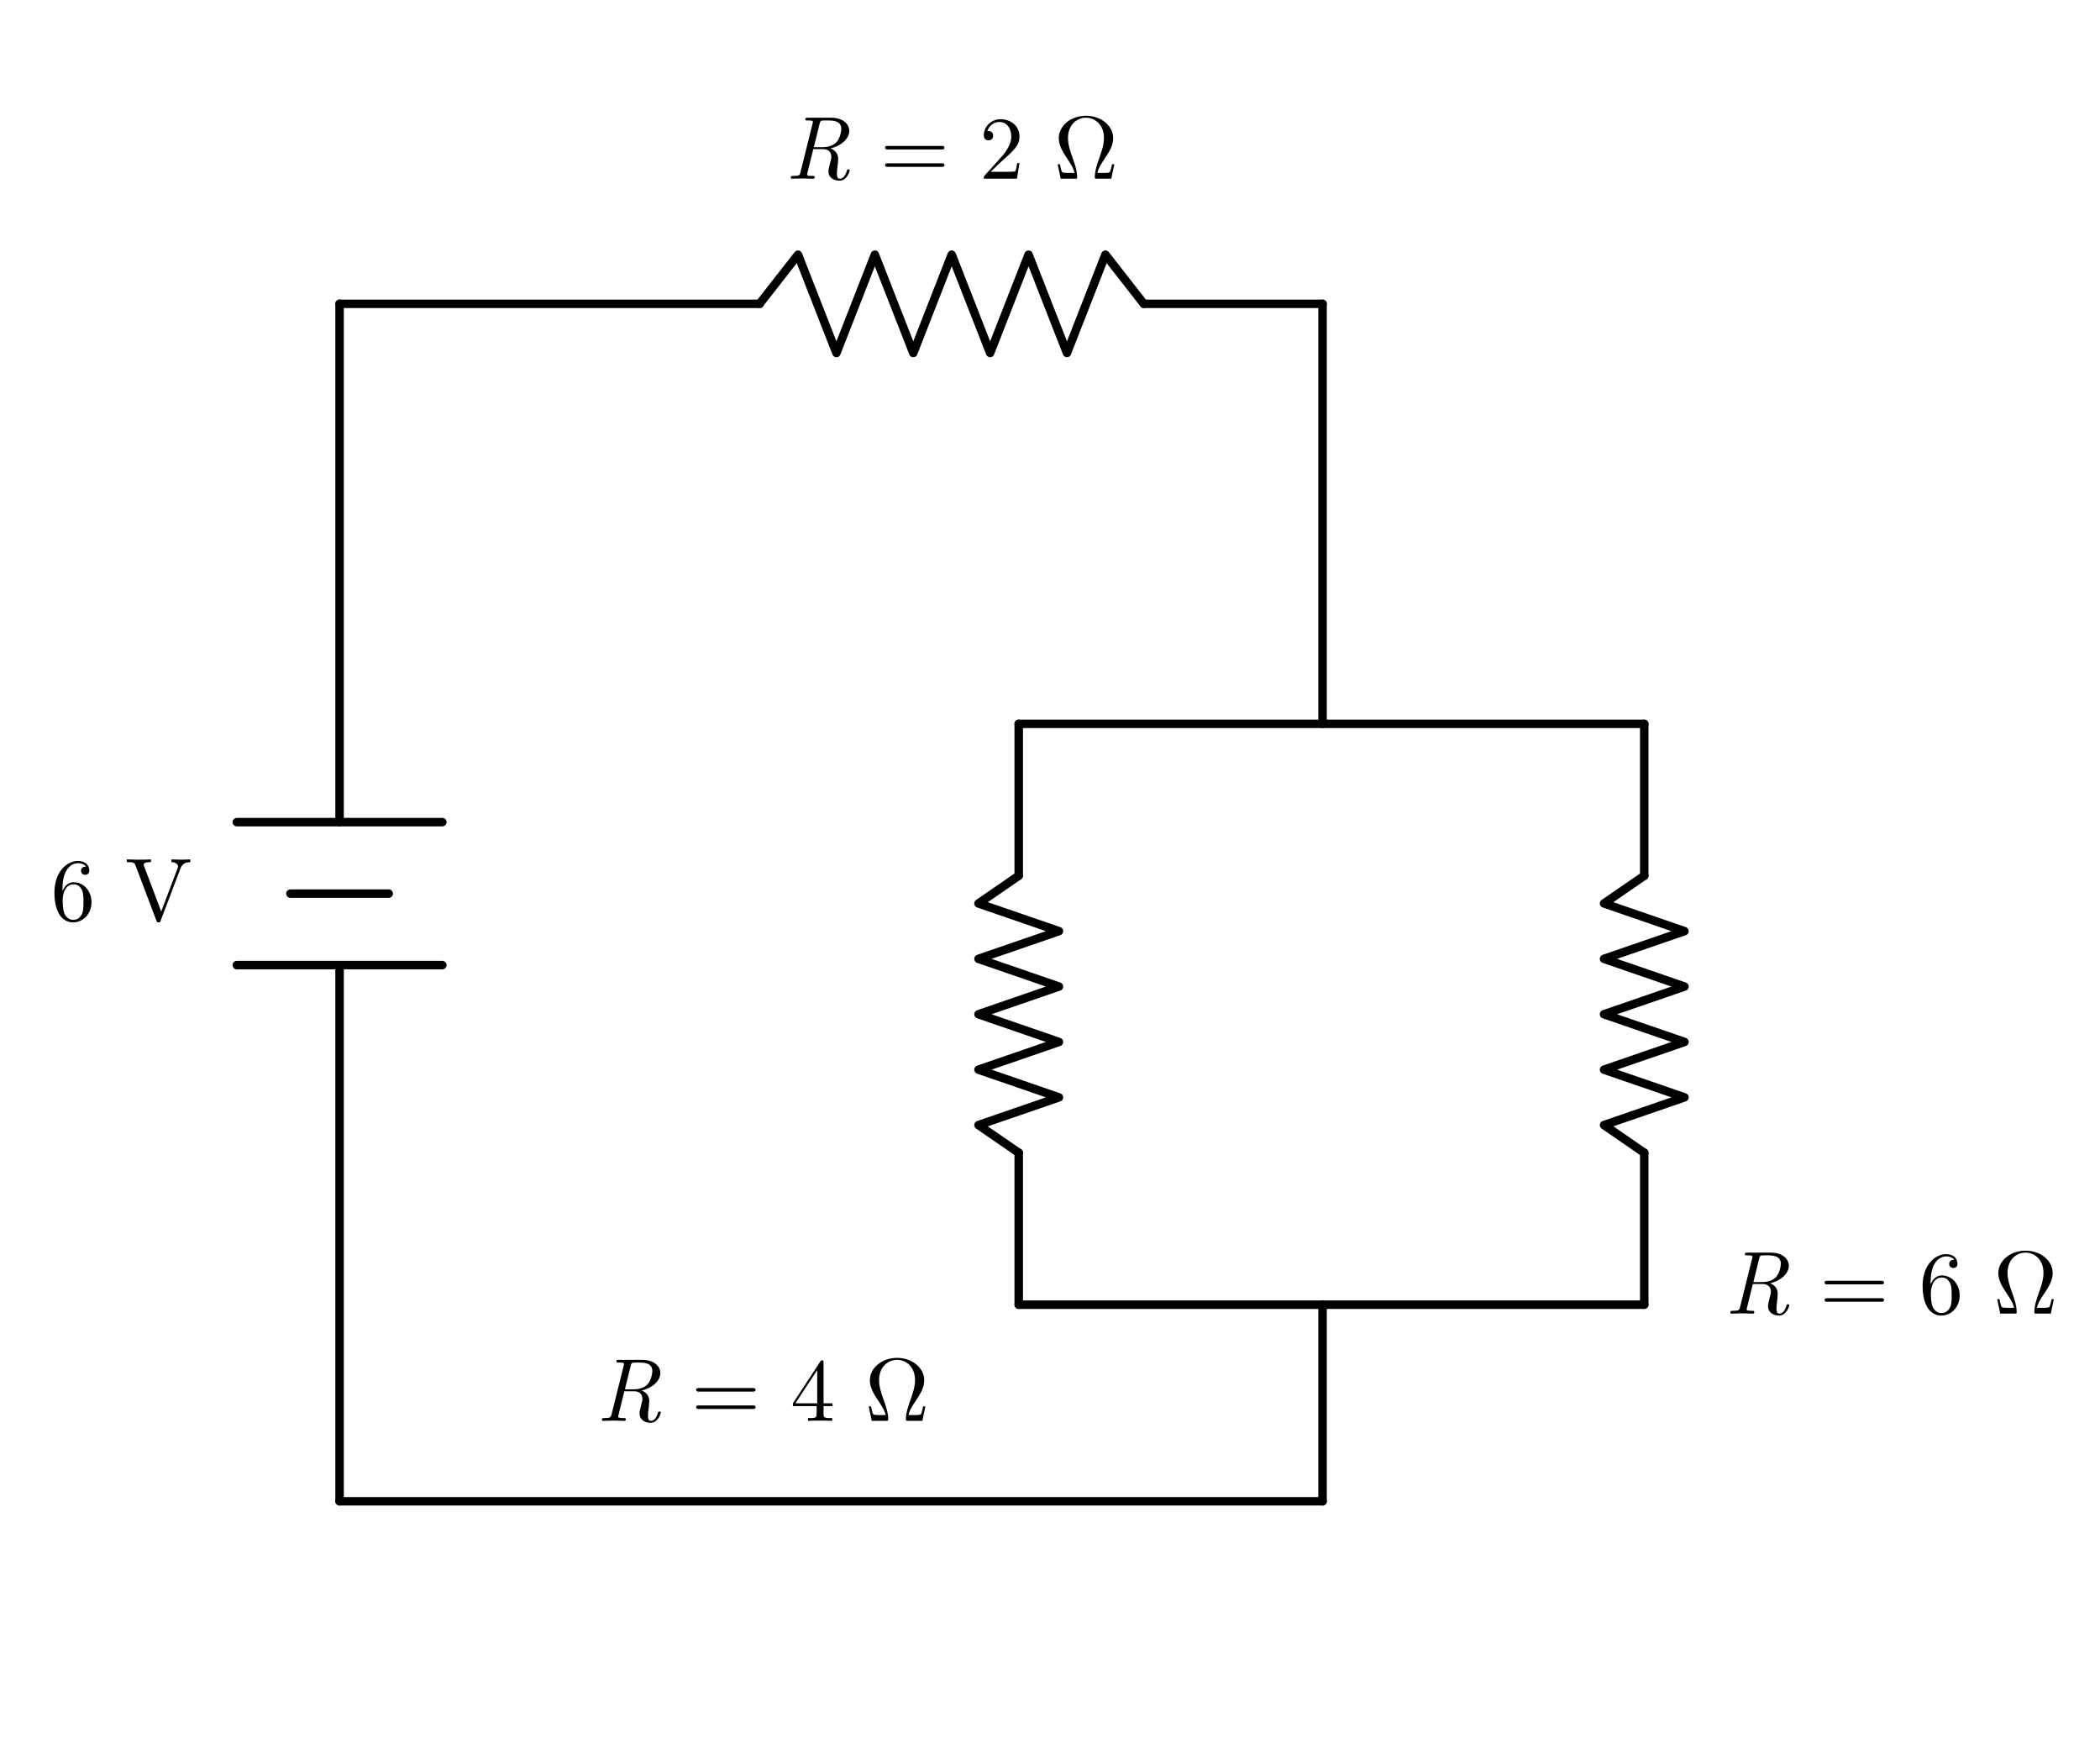
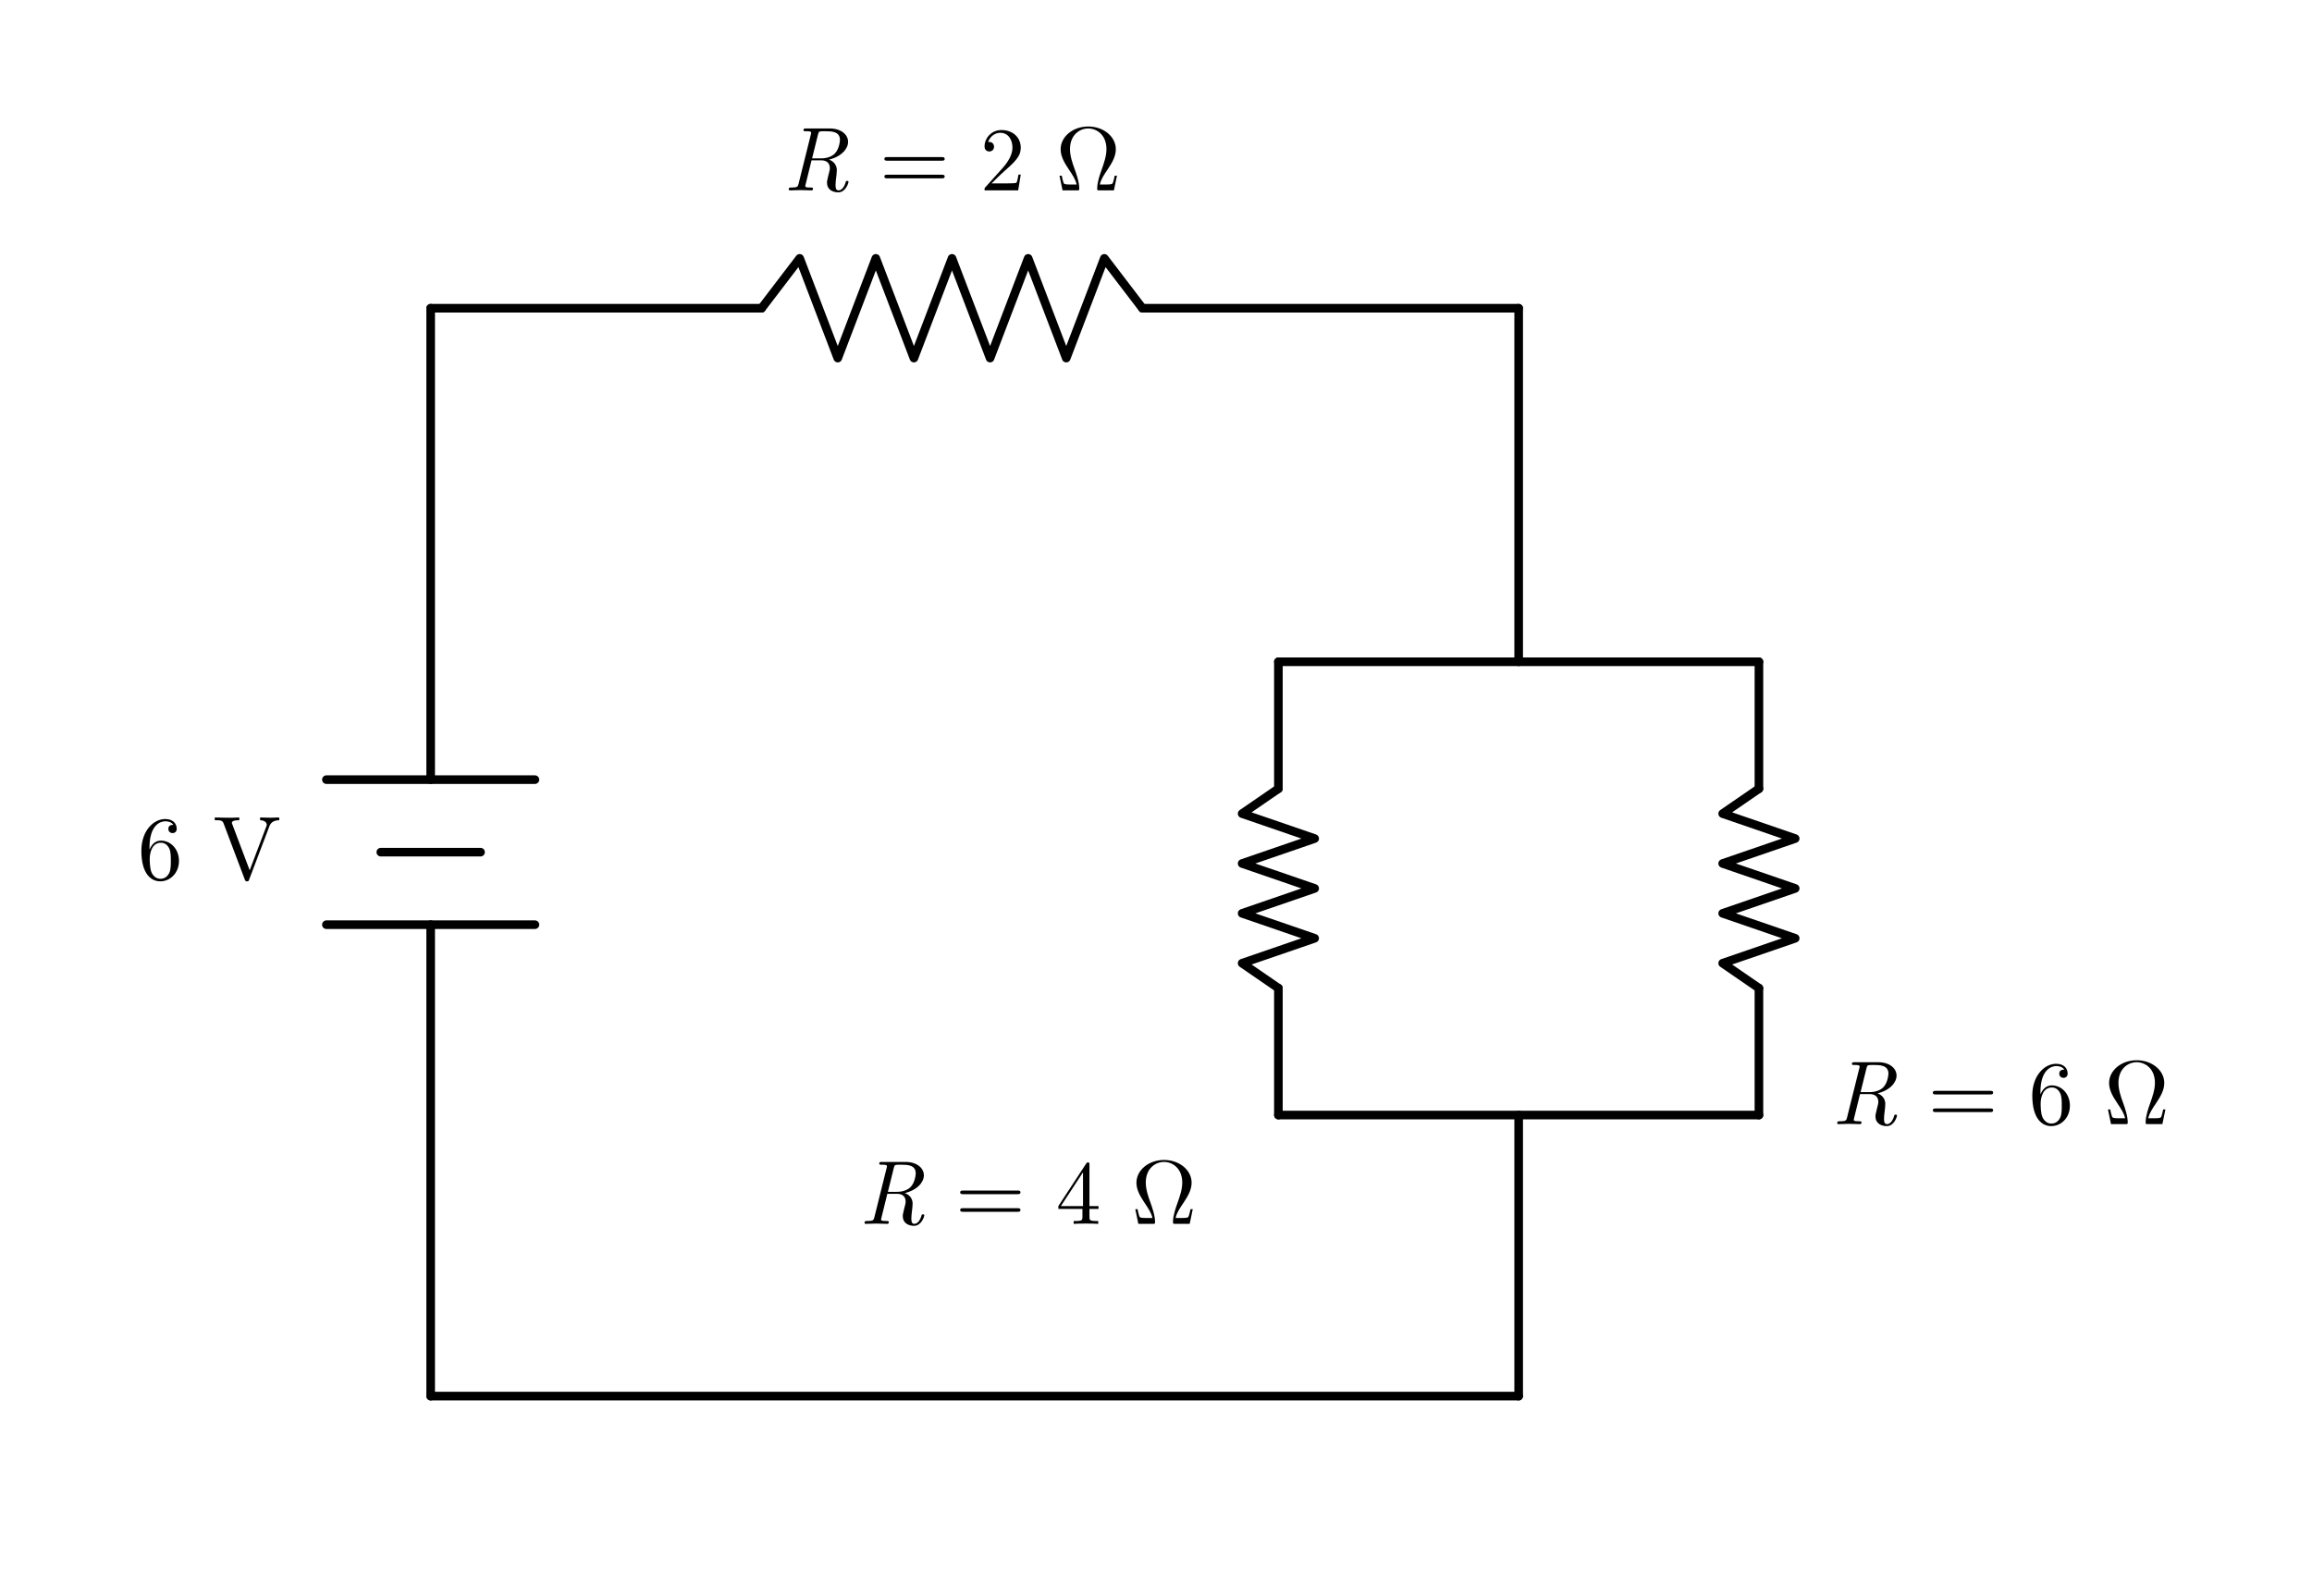
- <svg xmlns="http://www.w3.org/2000/svg" fill="currentColor" viewBox="0 0 470 390" width="470" height="390" font-family="'Latin Modern Roman', Georgia, 'Times New Roman', serif">
+ <svg xmlns="http://www.w3.org/2000/svg" fill="currentColor" viewBox="0 0 510 352" width="510" height="352" font-family="'Latin Modern Roman', Georgia, 'Times New Roman', serif">
  <g stroke="currentColor" stroke-width="1.9" fill="none" stroke-linecap="round" stroke-linejoin="round">
-     <line x1="76" y1="68" x2="170" y2="68" />
-     <path d="M 170,68 L 178.6,57.0 L 187.2,79.0 L 195.8,57.0 L 204.4,79.0 L 213.0,57.0 L 221.6,79.0 L 230.2,57.0 L 238.8,79.0 L 247.4,57.0 L 256,68" />
-     <line x1="256" y1="68" x2="296" y2="68" />
-     <line x1="296" y1="68" x2="296" y2="162" />
-     <line x1="296" y1="292" x2="296" y2="336" />
-     <line x1="76" y1="336" x2="296" y2="336" />
-     <line x1="76" y1="68" x2="76" y2="184" />
-     <line x1="76" y1="216" x2="76" y2="336" />
-     <line x1="53" y1="184" x2="99" y2="184" />
-     <line x1="65" y1="200" x2="87" y2="200" />
-     <line x1="53" y1="216" x2="99" y2="216" />
-     <line x1="228" y1="162" x2="368" y2="162" />
-     <line x1="228" y1="292" x2="368" y2="292" />
-     <line x1="228" y1="162" x2="228" y2="196" />
-     <path d="M 228,196 L 219.0,202.2 L 237.0,208.4 L 219.0,214.6 L 237.0,220.8 L 219.0,227.0 L 237.0,233.2 L 219.0,239.4 L 237.0,245.6 L 219.0,251.8 L 228,258" />
-     <line x1="228" y1="258" x2="228" y2="292" />
-     <line x1="368" y1="162" x2="368" y2="196" />
-     <path d="M 368,196 L 359.0,202.2 L 377.0,208.4 L 359.0,214.6 L 377.0,220.8 L 359.0,227.0 L 377.0,233.2 L 359.0,239.4 L 377.0,245.6 L 359.0,251.8 L 368,258" />
-     <line x1="368" y1="258" x2="368" y2="292" />
+     <line x1="95" y1="68" x2="168" y2="68" />
+     <path d="M 168,68 L 176.4,57.0 L 184.8,79.0 L 193.2,57.0 L 201.6,79.0 L 210.0,57.0 L 218.4,79.0 L 226.8,57.0 L 235.2,79.0 L 243.6,57.0 L 252,68" />
+     <line x1="252" y1="68" x2="335" y2="68" />
+     <line x1="335" y1="68" x2="335" y2="146" />
+     <line x1="335" y1="246" x2="335" y2="308" />
+     <line x1="95" y1="308" x2="335" y2="308" />
+     <line x1="95" y1="68" x2="95" y2="172" />
+     <line x1="95" y1="204" x2="95" y2="308" />
+     <line x1="72" y1="172" x2="118" y2="172" />
+     <line x1="84" y1="188" x2="106" y2="188" />
+     <line x1="72" y1="204" x2="118" y2="204" />
+     <line x1="282" y1="146" x2="388" y2="146" />
+     <line x1="282" y1="246" x2="388" y2="246" />
+     <line x1="282" y1="146" x2="282" y2="174" />
+     <path d="M 282,174 L 274.0,179.5 L 290.0,185.0 L 274.0,190.5 L 290.0,196.0 L 274.0,201.5 L 290.0,207.0 L 274.0,212.5 L 282,218" />
+     <line x1="282" y1="218" x2="282" y2="246" />
+     <line x1="388" y1="146" x2="388" y2="174" />
+     <path d="M 388,174 L 380.0,179.5 L 396.0,185.0 L 380.0,190.5 L 396.0,196.0 L 380.0,201.5 L 396.0,207.0 L 380.0,212.5 L 388,218" />
+     <line x1="388" y1="218" x2="388" y2="246" />
  </g>
-   <text x="213" y="40" font-size="20" text-anchor="middle">
+   <text x="210" y="42" font-size="20" text-anchor="middle">
    <tspan font-style="italic">R</tspan> = 2 Ω</text>
-   <text x="43" y="206" font-size="20" text-anchor="end">6 V</text>
-   <text x="208" y="318" font-size="20" text-anchor="end">
+   <text x="62" y="194" font-size="20" text-anchor="end">6 V</text>
+   <text x="264" y="270" font-size="20" text-anchor="end">
    <tspan font-style="italic">R</tspan> = 4 Ω</text>
-   <text x="386" y="294" font-size="20">
+   <text x="404" y="248" font-size="20">
    <tspan font-style="italic">R</tspan> = 6 Ω</text>
</svg>
